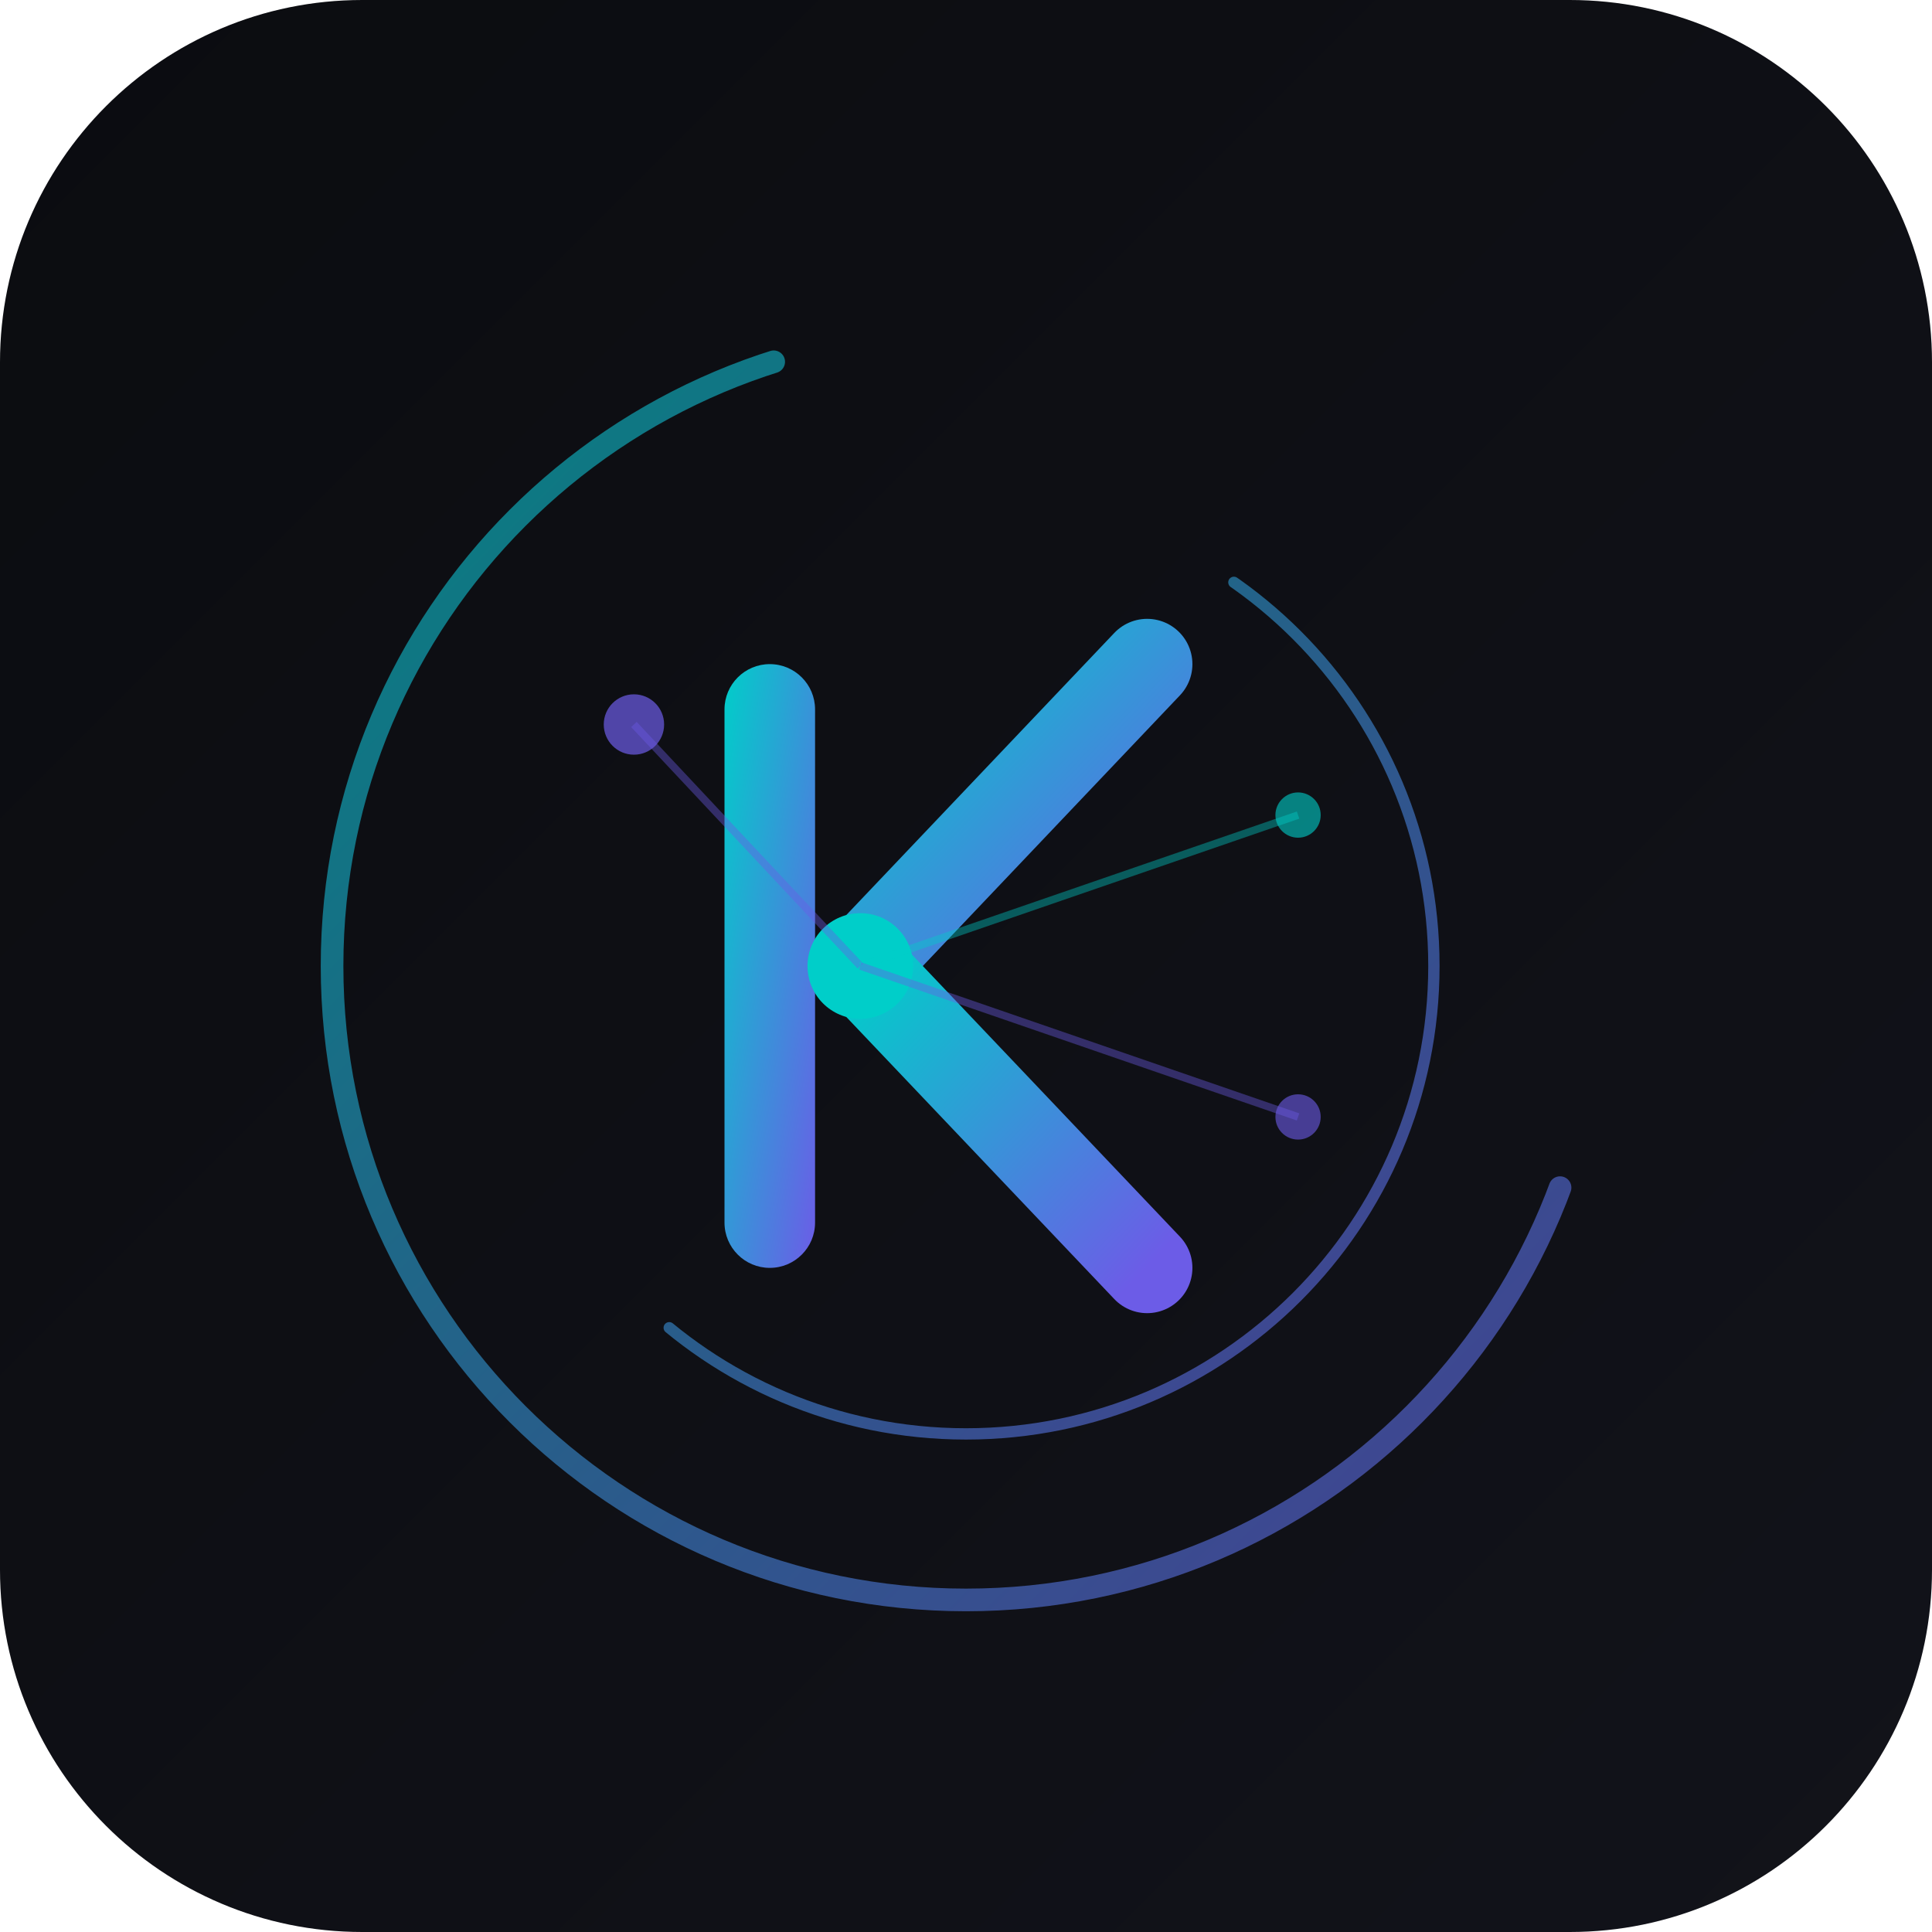
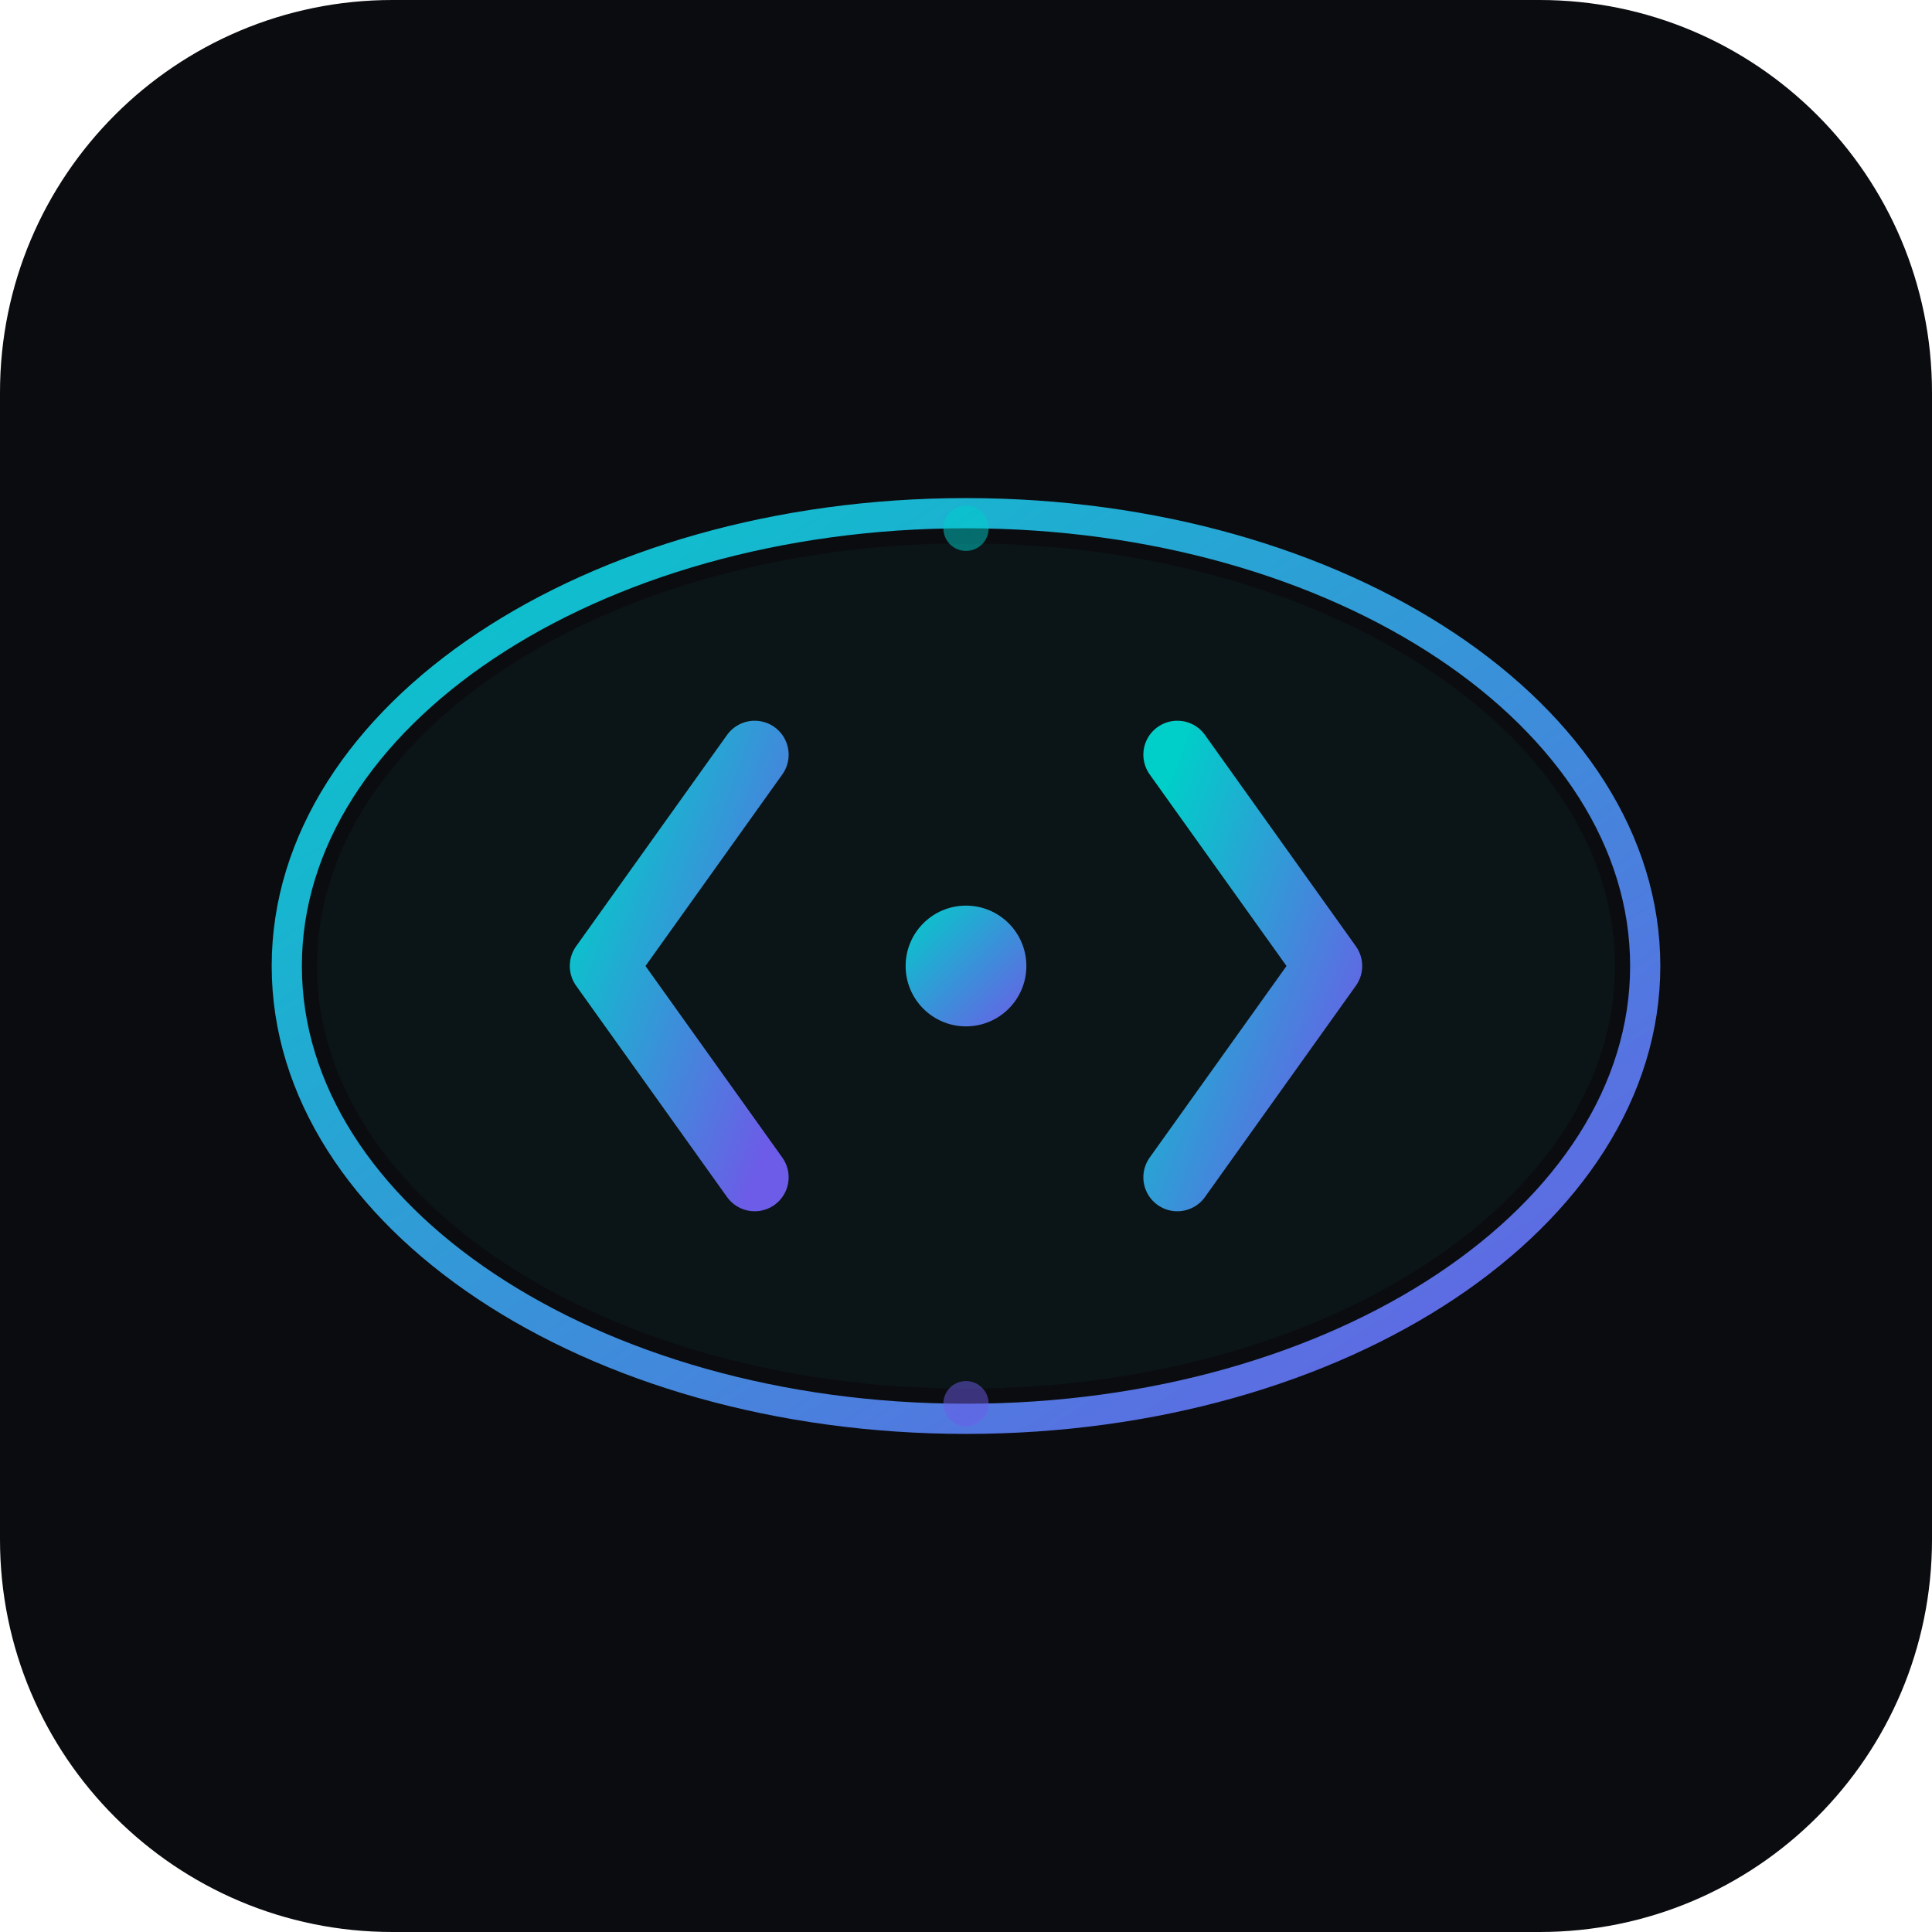
<svg xmlns="http://www.w3.org/2000/svg" viewBox="0 0 256 256" width="256" height="256" role="img" aria-label="Open Kioku logo">
  <defs>
-     <linearGradient id="bg-grad" x1="0%" y1="0%" x2="100%" y2="100%">
-       <stop offset="0%" stop-color="#0B0C10" />
-       <stop offset="100%" stop-color="#12131a" />
-     </linearGradient>
-     <linearGradient id="mark-grad" x1="0%" y1="0%" x2="100%" y2="100%">
+     <linearGradient id="g3" x1="0%" y1="0%" x2="100%" y2="100%">
      <stop offset="0%" stop-color="#00CEC9" />
      <stop offset="100%" stop-color="#6C5CE7" />
    </linearGradient>
-     <linearGradient id="ring-grad" x1="0%" y1="0%" x2="100%" y2="100%">
-       <stop offset="0%" stop-color="#00CEC9" stop-opacity="0.6" />
-       <stop offset="100%" stop-color="#6C5CE7" stop-opacity="0.6" />
-     </linearGradient>
  </defs>
-   <rect width="256" height="256" rx="48" ry="48" fill="url(#bg-grad)" />
-   <circle cx="128" cy="128" r="84" fill="none" stroke="url(#ring-grad)" stroke-width="3" stroke-dasharray="340 190" stroke-dashoffset="-30" stroke-linecap="round" />
-   <circle cx="128" cy="128" r="62" fill="none" stroke="url(#ring-grad)" stroke-width="1.5" stroke-dasharray="200 190" stroke-dashoffset="60" stroke-linecap="round" />
-   <rect x="96" y="88" width="12" height="80" rx="6" fill="url(#mark-grad)" />
-   <line x1="114" y1="128" x2="152" y2="88" stroke="url(#mark-grad)" stroke-width="12" stroke-linecap="round" />
-   <line x1="114" y1="128" x2="152" y2="168" stroke="url(#mark-grad)" stroke-width="12" stroke-linecap="round" />
-   <circle cx="114" cy="128" r="7" fill="#00CEC9" />
-   <circle cx="84" cy="96" r="4" fill="#6C5CE7" opacity="0.7" />
-   <circle cx="172" cy="108" r="3" fill="#00CEC9" opacity="0.6" />
-   <circle cx="172" cy="148" r="3" fill="#6C5CE7" opacity="0.6" />
-   <line x1="114" y1="128" x2="84" y2="96" stroke="#6C5CE7" stroke-width="1" stroke-opacity="0.4" />
-   <line x1="114" y1="128" x2="172" y2="108" stroke="#00CEC9" stroke-width="1" stroke-opacity="0.4" />
-   <line x1="114" y1="128" x2="172" y2="148" stroke="#6C5CE7" stroke-width="1" stroke-opacity="0.4" />
+   <rect width="256" height="256" rx="52" fill="#0B0C10" />
+   <ellipse cx="128" cy="128" rx="90" ry="60" fill="none" stroke="url(#g3)" stroke-width="4" />
+   <ellipse cx="128" cy="128" rx="86" ry="56" fill="#00CEC9" fill-opacity="0.04" />
+   <path d="M100 100 L80 128 L100 156" fill="none" stroke="url(#g3)" stroke-width="9" stroke-linecap="round" stroke-linejoin="round" />
+   <path d="M156 100 L176 128 L156 156" fill="none" stroke="url(#g3)" stroke-width="9" stroke-linecap="round" stroke-linejoin="round" />
+   <circle cx="128" cy="128" r="8" fill="url(#g3)" />
+   <circle cx="128" cy="70" r="3" fill="#00CEC9" opacity="0.5" />
+   <circle cx="128" cy="186" r="3" fill="#6C5CE7" opacity="0.5" />
</svg>
